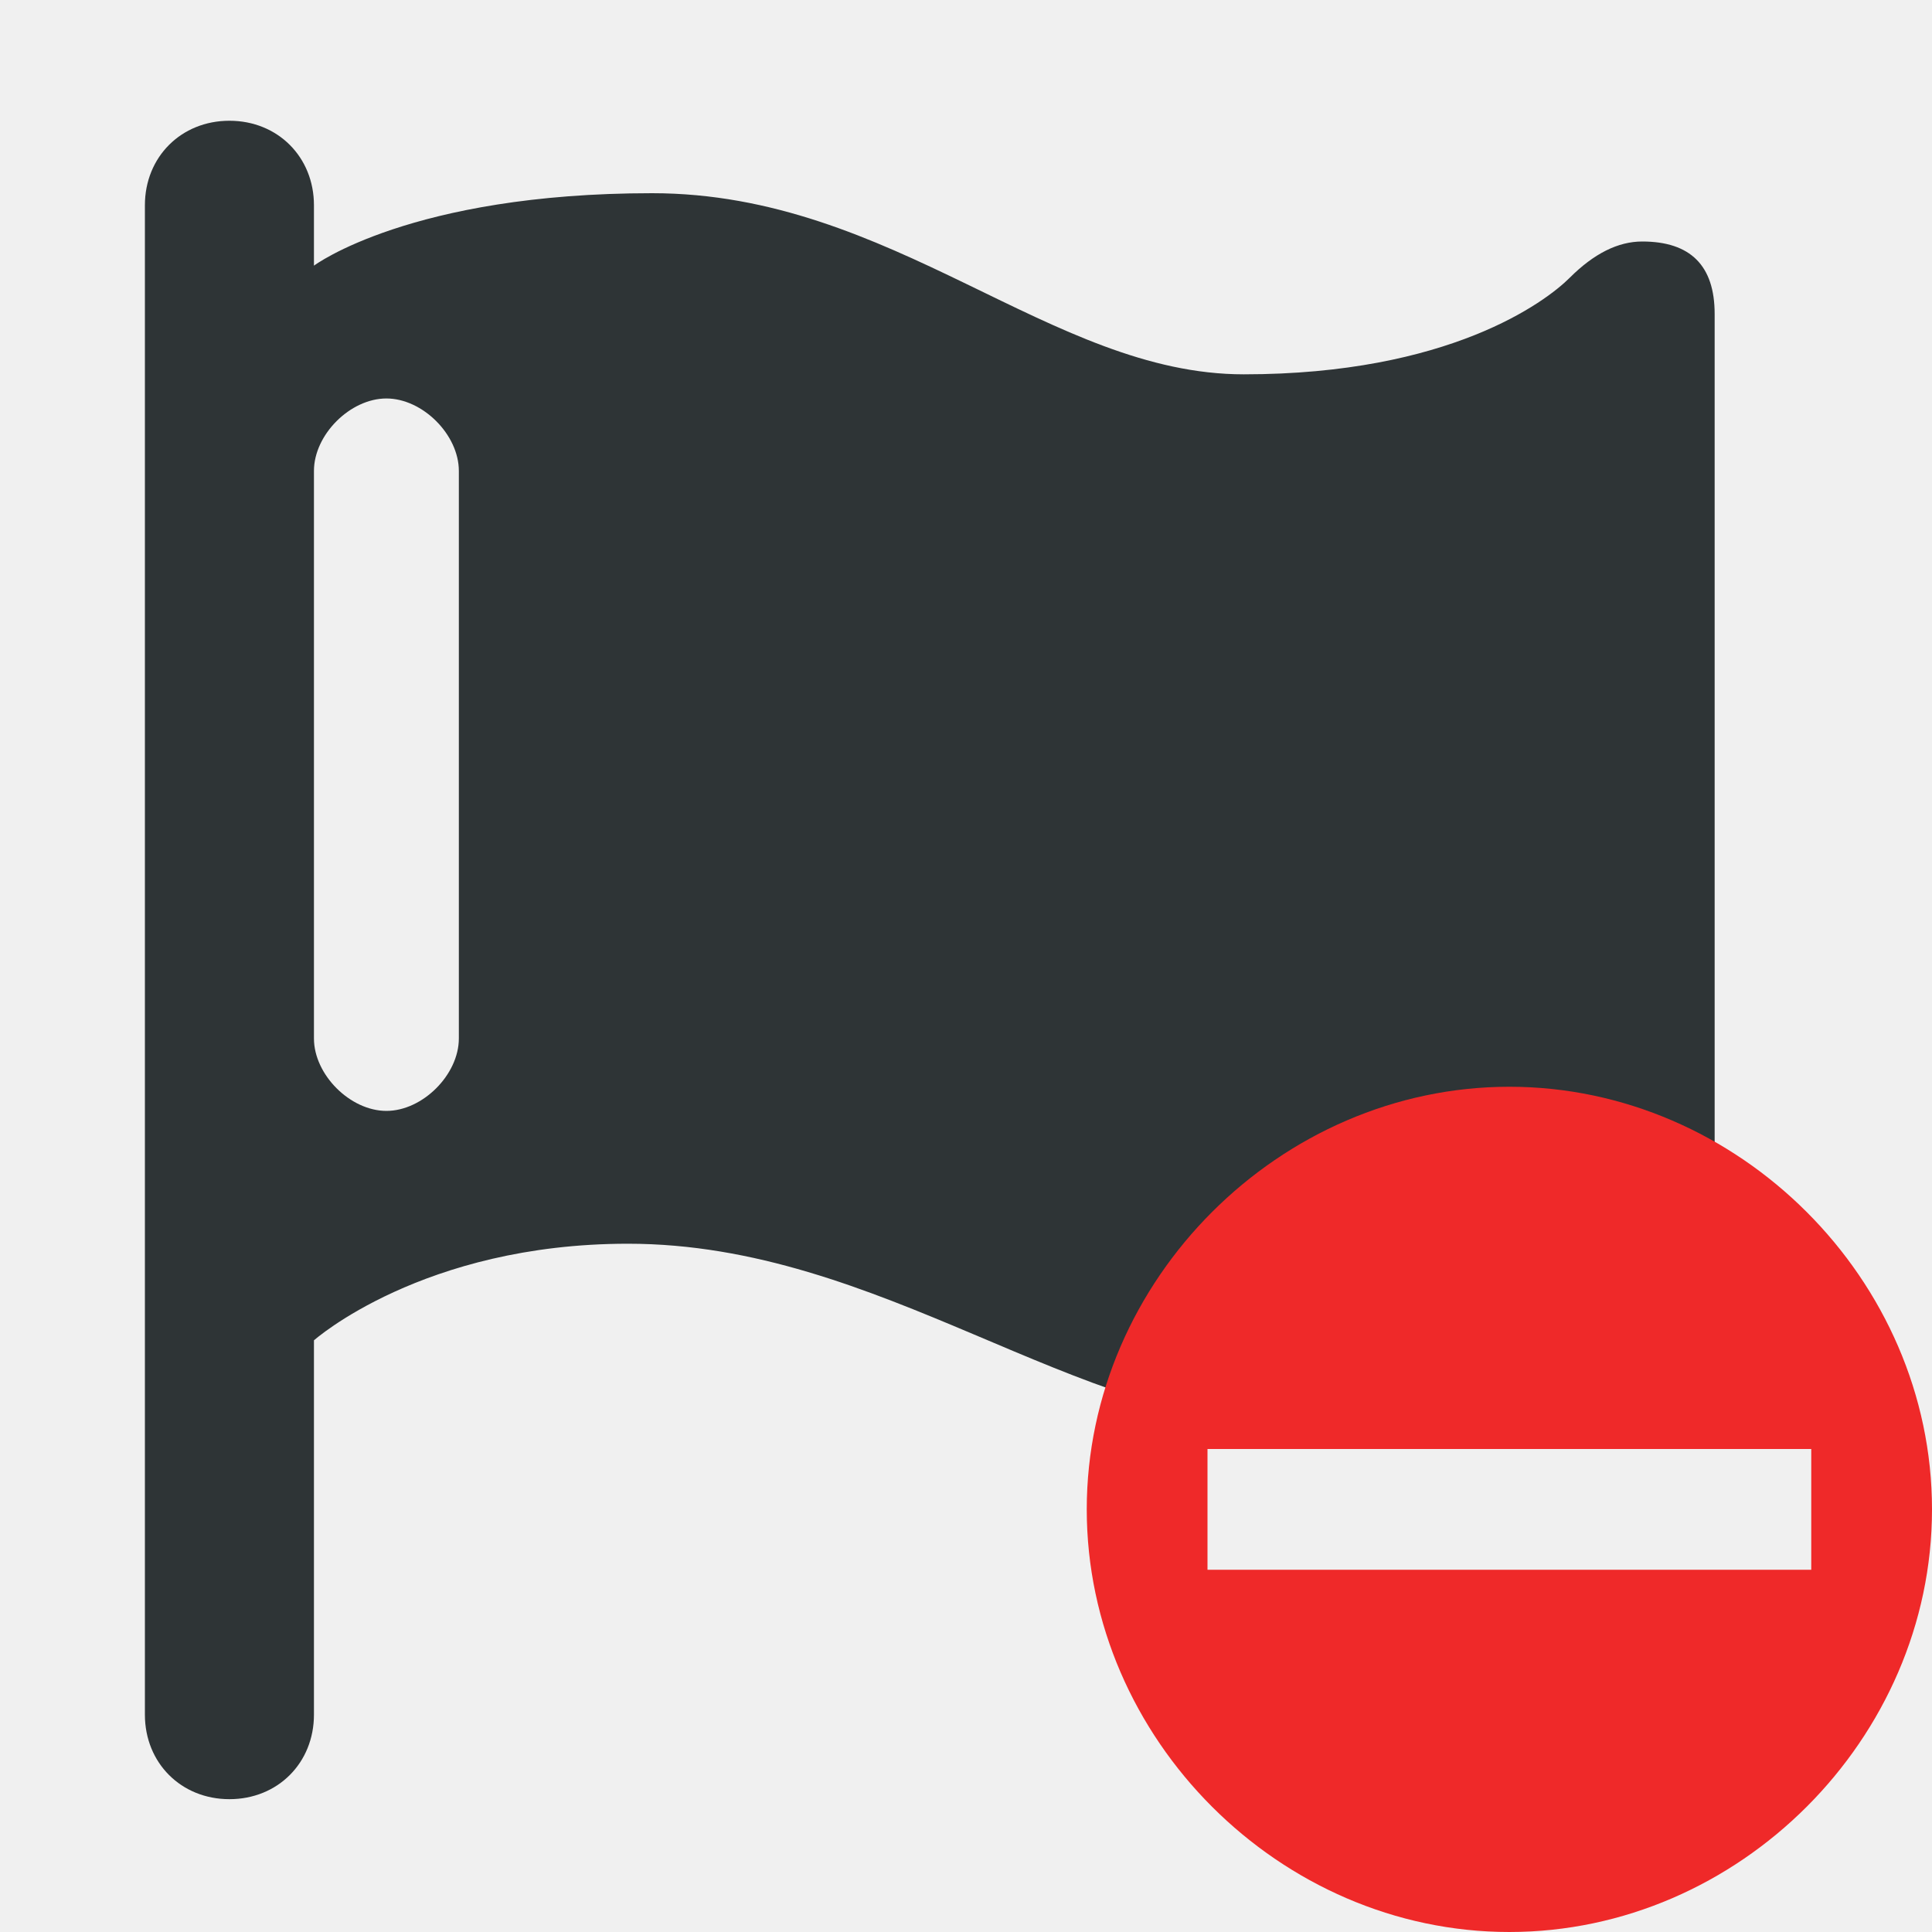
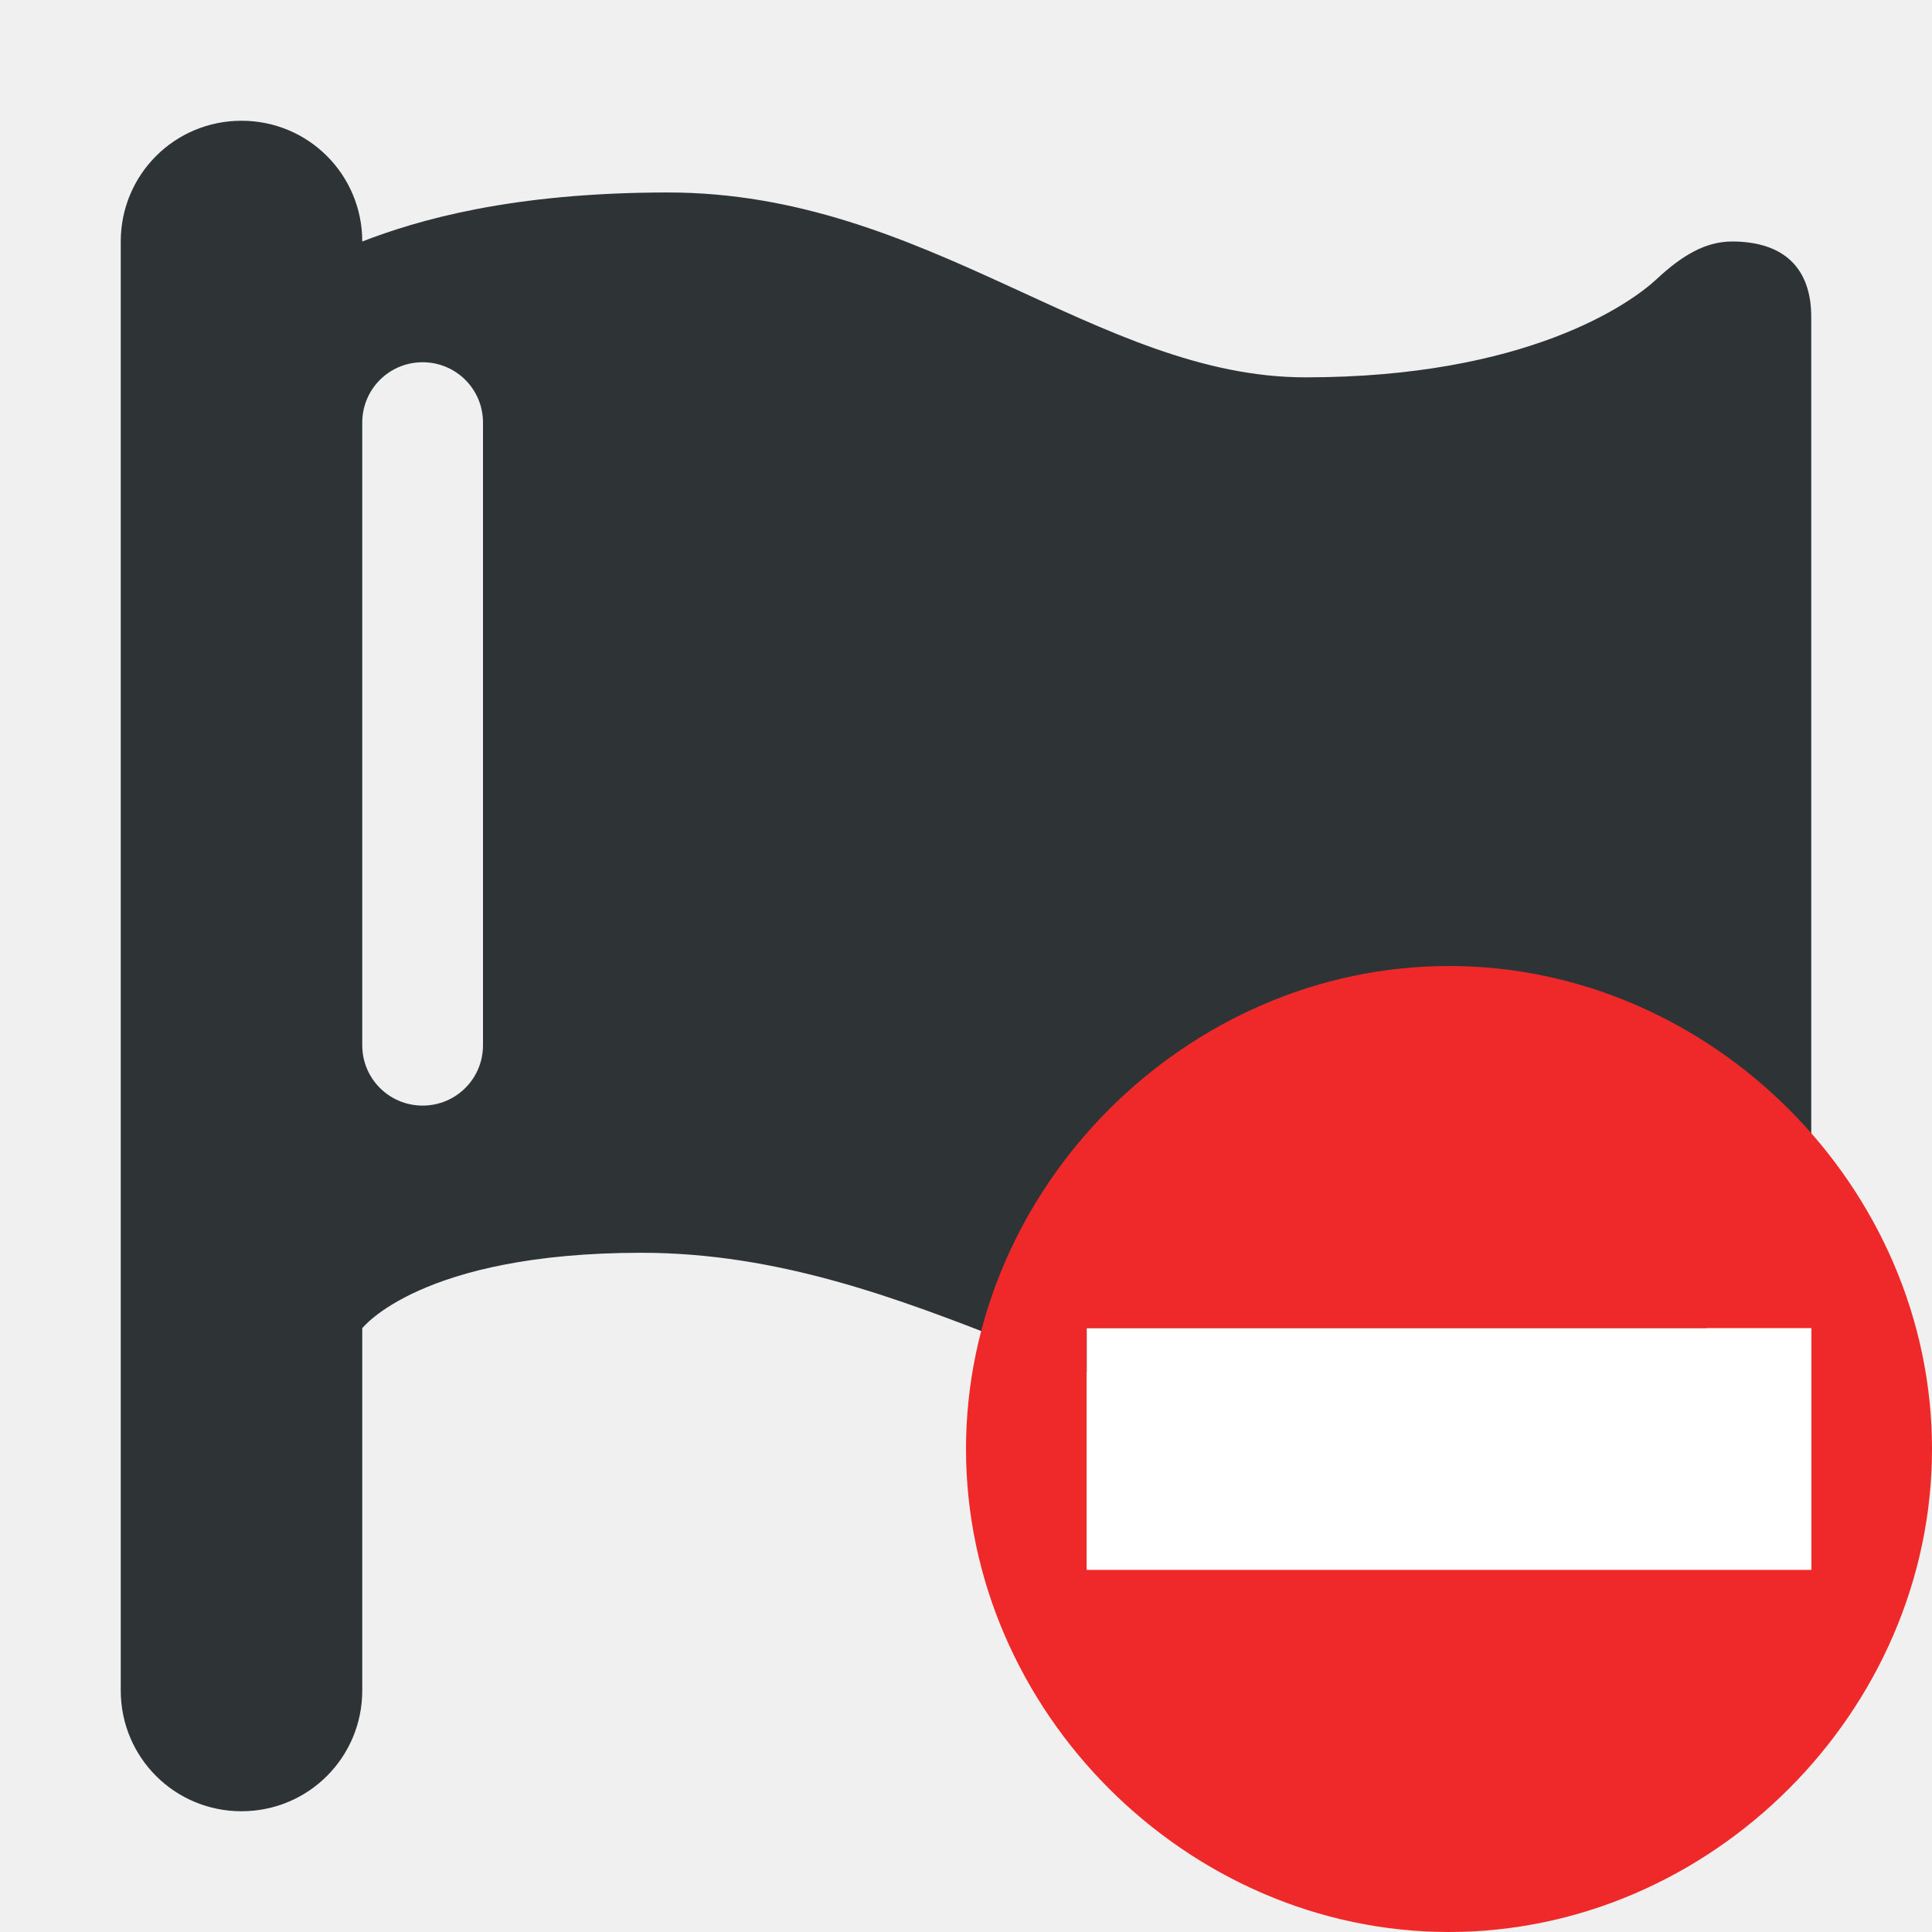
- <svg xmlns="http://www.w3.org/2000/svg" version="1.1" width="16" height="16" viewBox="0 0 16 16">
-   <defs />
-   <g transform="translate(1.14,1)" />
-   <path d="m 2.6 11.1 c 0 0 0.9 -0.8 2.6 -0.8 2.1 0 3.7 1.5 5.5 1.5 1.5 0 2.6 -0.7 3.2 -1.3 0.2 -0.2 0.3 -0.5 0.3 -0.8 V 2.6 c 0 -0.4 -0.2 -0.6 -0.6 -0.6 -0.2 0 -0.4 0.1 -0.6 0.3 -0.2 0.2 -1 0.8 -2.7 0.8 -1.6 0 -2.9 -1.5 -4.9 -1.5 -2 0 -2.8 0.6 -2.8 0.6 V 1.7 c 0 -0.4 -0.3 -0.7 -0.7 -0.7 -0.4 0 -0.7 0.3 -0.7 0.7 v 12.5 c 0 0.4 0.3 0.7 0.7 0.7 0.4 0 0.7 -0.3 0.7 -0.7 v -3.2 z m 1.2 -7.2 v 4.7 c 0 0.3 -0.3 0.6 -0.6 0.6 -0.3 0 -0.6 -0.3 -0.6 -0.6 l 0 -4.7 c 0 -0.3 0.3 -0.6 0.6 -0.6 0.3 0 0.6 0.3 0.6 0.6 z" style="fill:#2e3436" />
-   <path d="m 12.5 9 c -1.9 0 -3.5 1.6 -3.5 3.5 0 1.9 1.6 3.5 3.5 3.5 1.9 0 3.5 -1.6 3.5 -3.5 0 -1.9 -1.6 -3.5 -3.5 -3.5 z m -2.5 3 5 0 0 1 -5 0 0 -1 z" style="color:#bebebe;fill:#ef2929;fill-opacity:1;fill-rule:nonzero;stroke:none;stroke-width:1.909;marker:none;visibility:visible;display:inline;overflow:visible;enable-background:accumulate" />
+ <svg xmlns="http://www.w3.org/2000/svg" version="1.1" width="16" height="16" viewBox="0 0 16 16" id="svg6222">
+   <defs id="defs6226" />
+   <g transform="translate(1.14,1)" id="g6228" />
+   <path style="fill:#2e3436" d="M 2 1 C 1.446 1 1 1.446 1 2 L 1 14 C 1 14.554 1.446 15 2 15 C 2.554 15 3 14.554 3 14 L 3 11 C 3 11 3.482 10.375 5.312 10.375 C 7.574 10.375 9.28 11.875 11.219 11.875 C 12.834 11.875 14.041 11.167 14.688 10.562 C 14.903 10.361 15 10.052 15 9.75 L 15 2.625 C 15 2.222 14.775 2 14.344 2 C 14.128 2 13.934 2.111 13.719 2.312 C 13.503 2.514 12.643 3.125 10.812 3.125 C 9.089 3.125 7.685 1.594 5.531 1.594 C 4.231 1.594 3.453 1.825 3 2 C 3 1.446 2.554 1 2 1 z M 3.5 3 C 3.777 3 4 3.223 4 3.5 L 4 8.656 C 4 8.933 3.777 9.156 3.5 9.156 C 3.223 9.156 3 8.933 3 8.656 L 3 3.5 C 3 3.223 3.223 3 3.5 3 z " id="path6230" />
+   <path d="m 12,8 c -2.171,0 -4,1.829 -4,4 0,2.171 1.829,4 4,4 2.171,0 4,-1.829 4,-4 0,-2.171 -1.829,-4 -4,-4 z m -3,3 6,0 0,2 -6,0 z" style="color:#bebebe;fill:#ef2929;fill-opacity:1;fill-rule:nonzero;stroke:none;stroke-width:1.909;marker:none;visibility:visible;display:inline;overflow:visible;enable-background:accumulate" id="path6306" />
+   <rect style="color:black;fill:white;fill-opacity:1;fill-rule:nonzero;stroke:none;stroke-width:6;marker:none;visibility:visible;display:inline;overflow:visible;enable-background:accumulate" id="rect6339" width="6" height="2" x="9" y="11" rx="0" ry="0" />
</svg>
